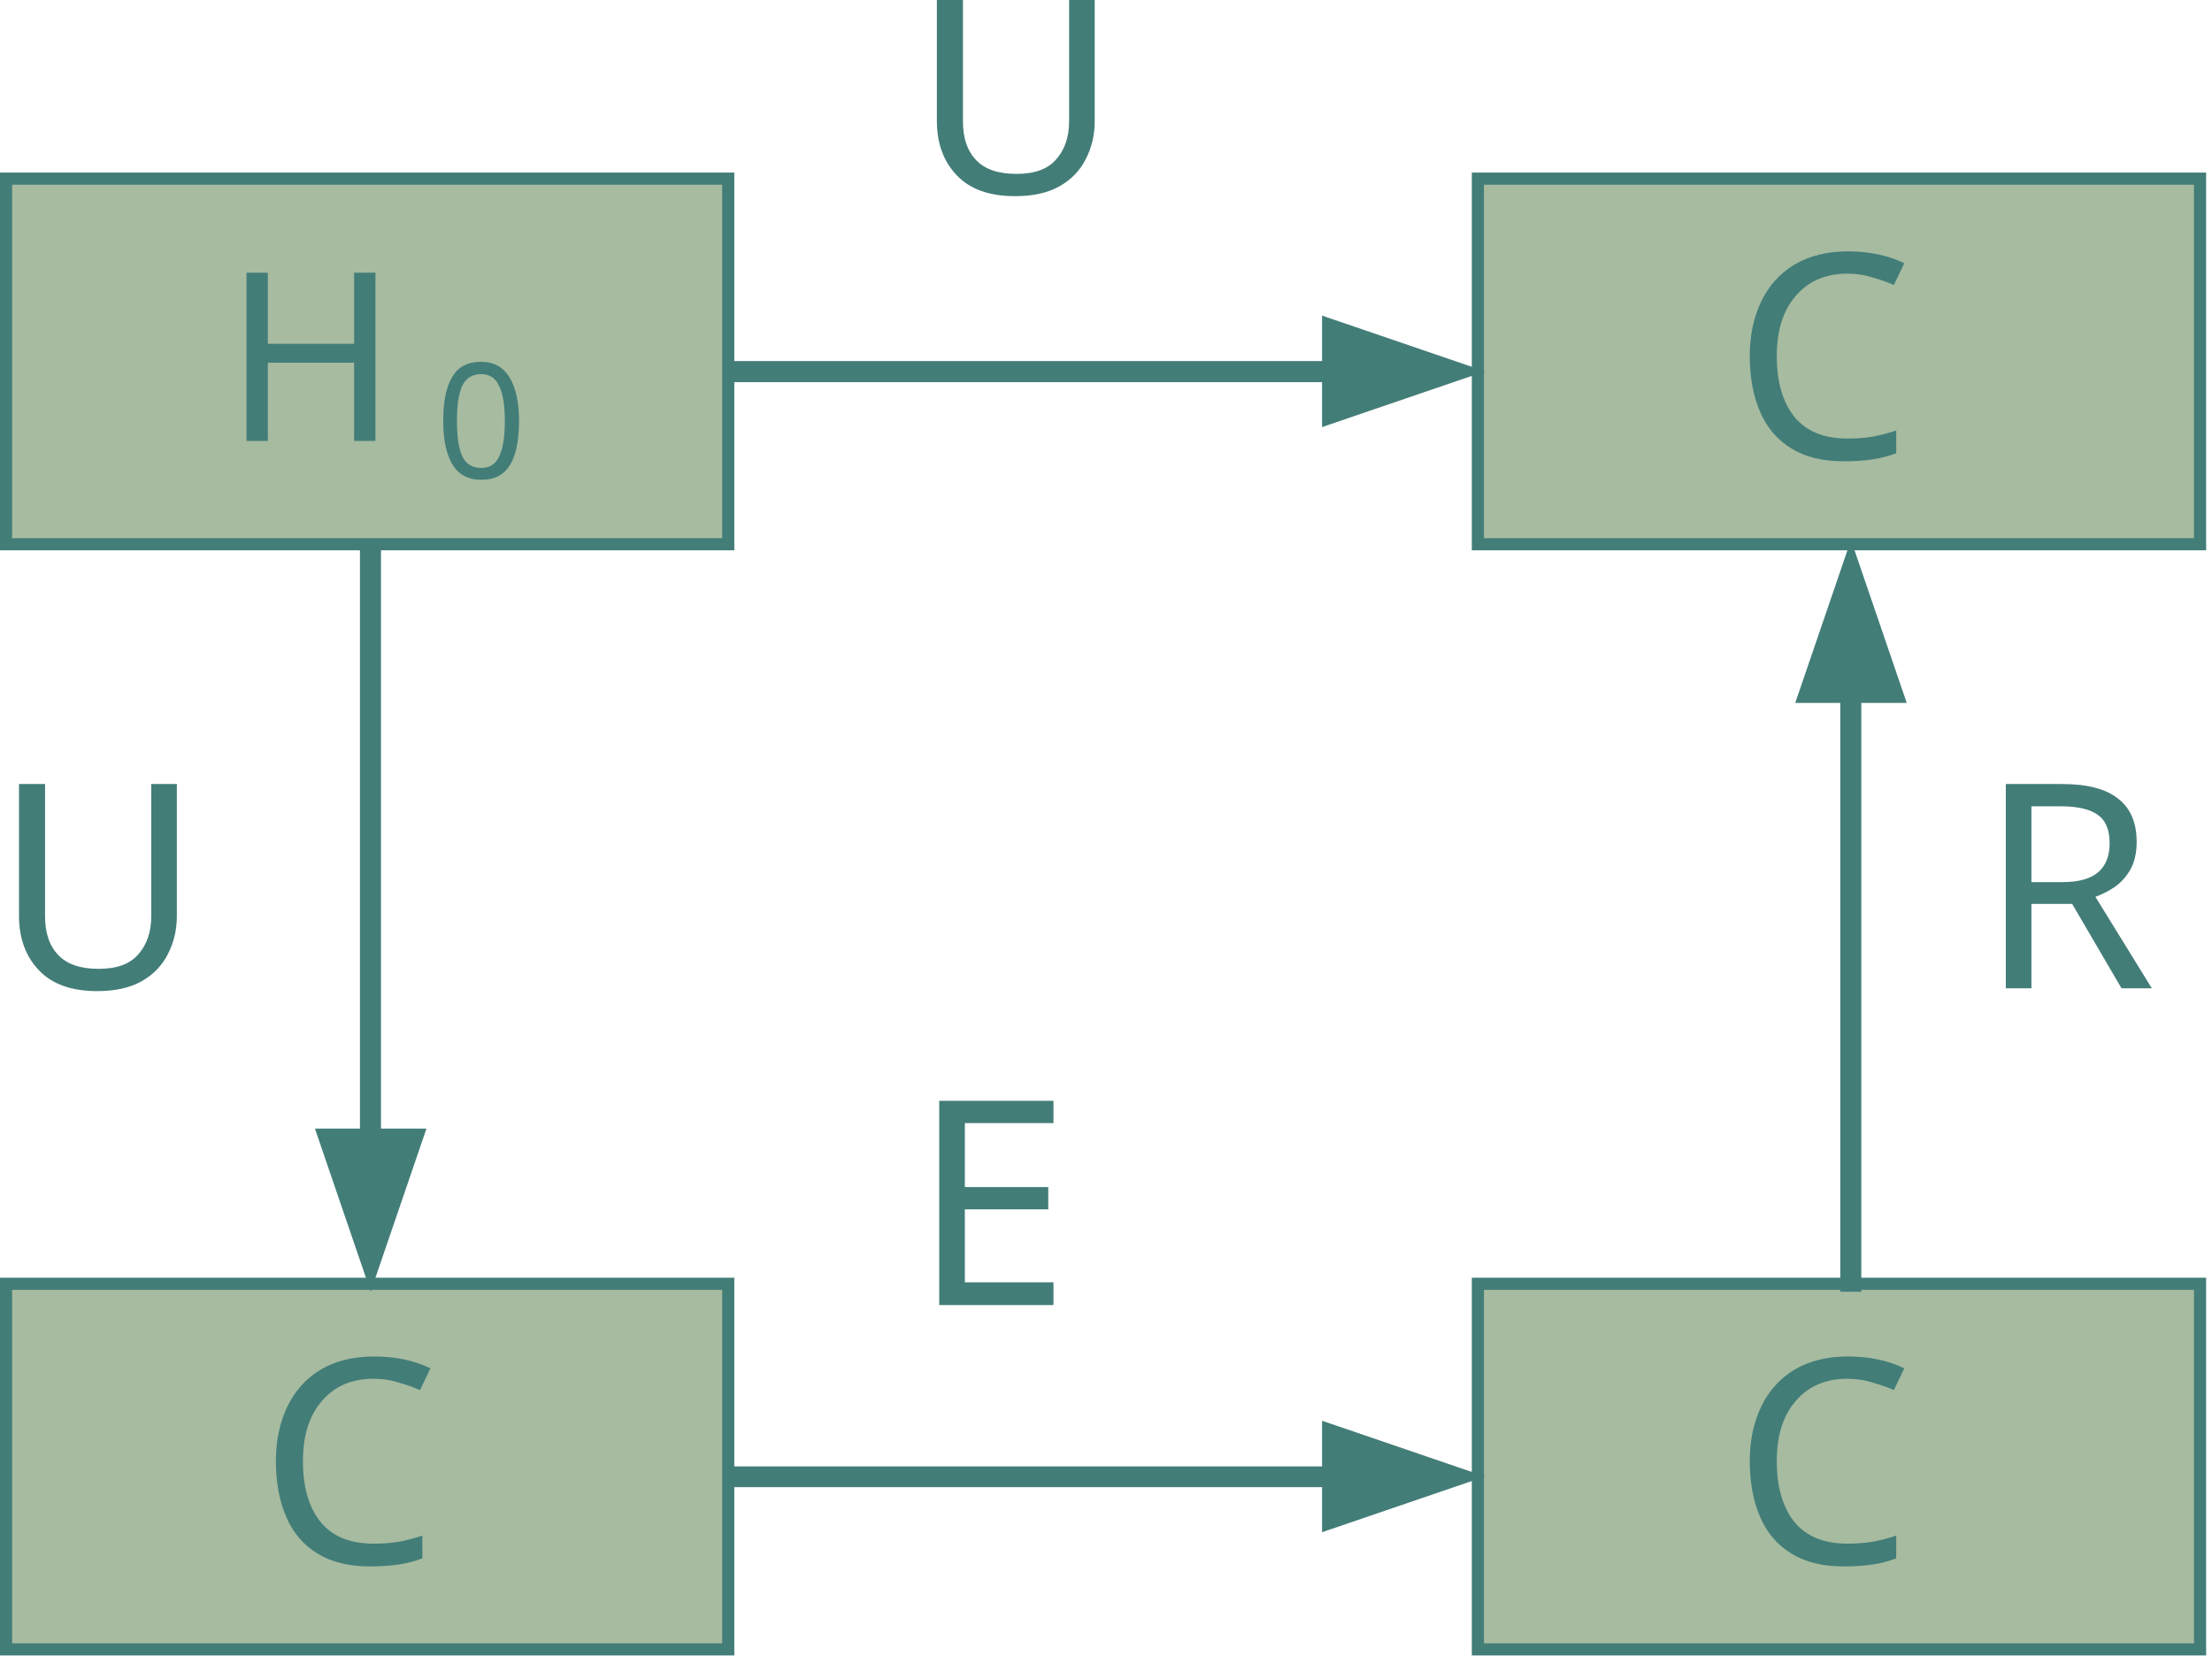
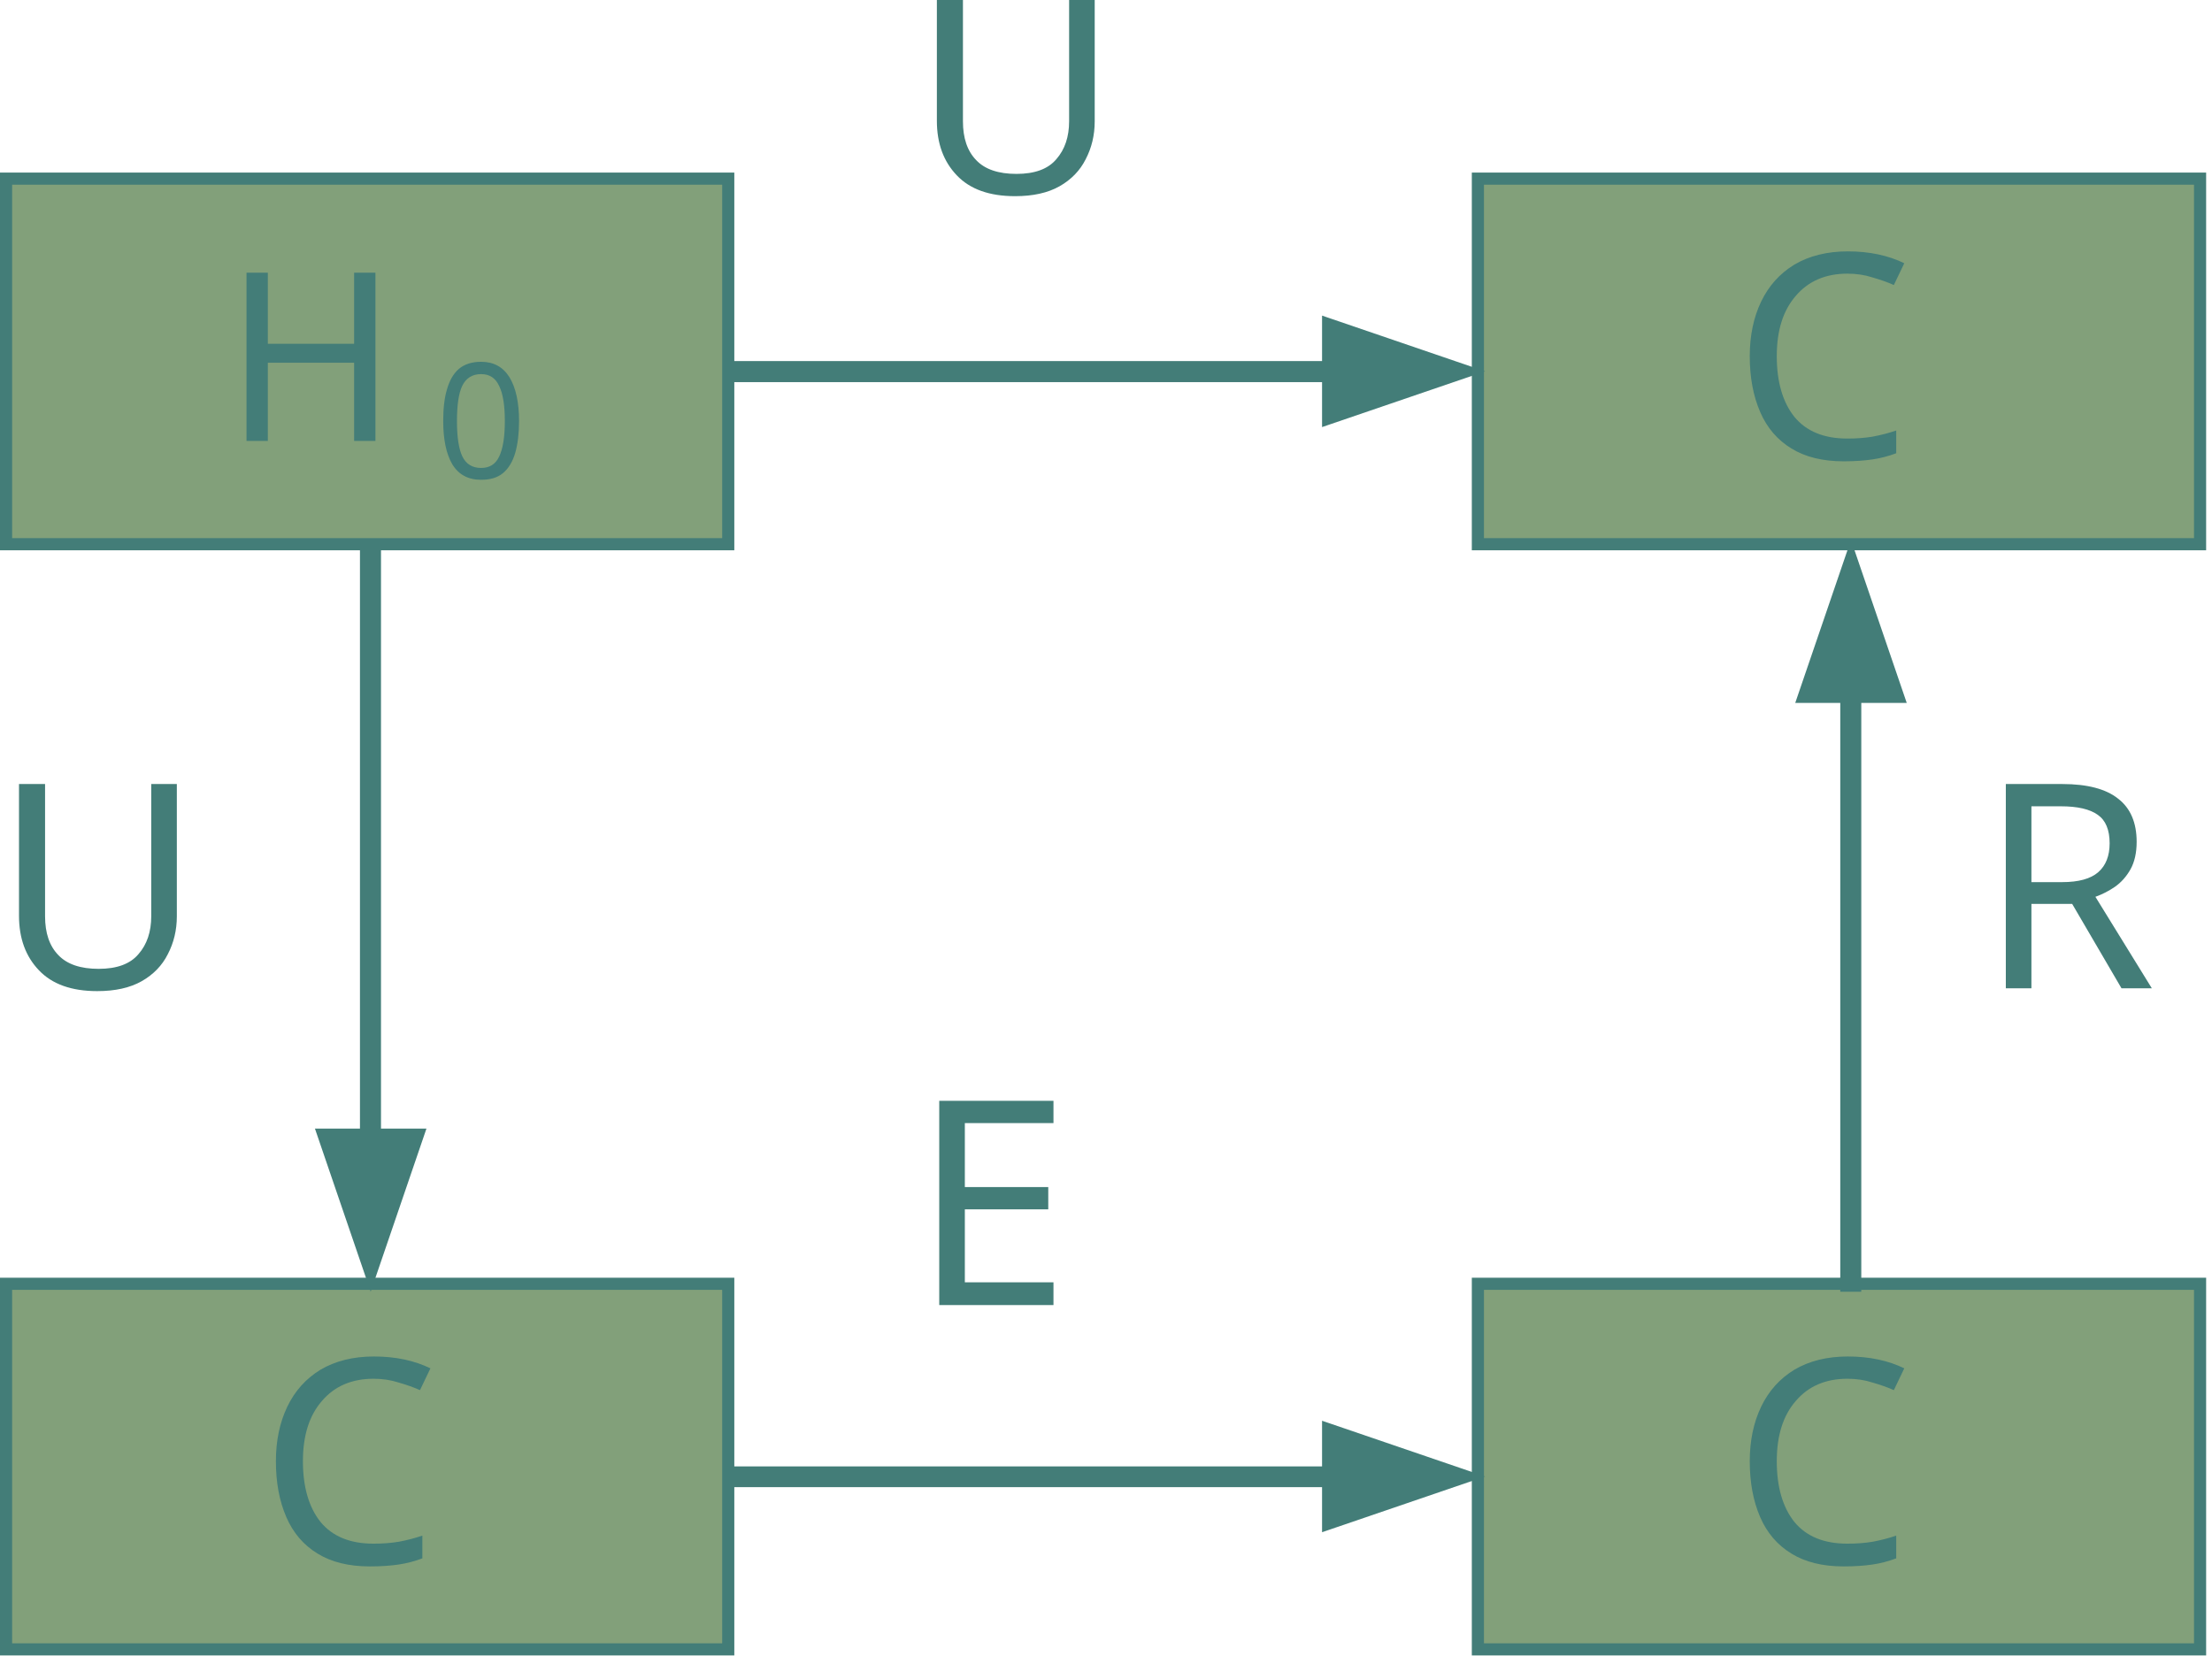
<svg xmlns="http://www.w3.org/2000/svg" id="svg5" version="1.1" viewBox="0 0 72.919 54.583" height="54.583mm" width="72.919mm">
  <defs id="defs2" />
  <g id="layer1" transform="translate(-46.22127,-61.49282)">
-     <rect style="opacity:1;fill:#a6bba0;fill-opacity:1;stroke:#437d78;stroke-width:0.4;stroke-dasharray:none;stroke-opacity:1" id="rect49362" width="23.807" height="12.054" x="46.421" y="67.383" />
-     <rect style="opacity:1;fill:#a6bba0;fill-opacity:1;stroke:#437d78;stroke-width:0.4;stroke-dasharray:none;stroke-opacity:1" id="rect49374" width="23.807" height="12.054" x="94.94" y="67.383" />
+     <rect style="opacity:1;fill:#82a07a;fill-opacity:1;stroke:#437d78;stroke-width:0.4;stroke-dasharray:none;stroke-opacity:1" id="rect49362" width="23.807" height="12.054" x="46.421" y="67.383" />
+     <rect style="opacity:1;fill:#82a07a;fill-opacity:1;stroke:#437d78;stroke-width:0.4;stroke-dasharray:none;stroke-opacity:1" id="rect49374" width="23.807" height="12.054" x="94.94" y="67.383" />
    <text xml:space="preserve" style="font-style:normal;font-variant:normal;font-weight:normal;font-stretch:normal;font-size:9.444px;line-height:1.25;font-family:'Apple Chancery';-inkscape-font-specification:'Apple Chancery';fill:#437d78;fill-opacity:1;stroke-width:0.236" x="103.324" y="76.607" id="text49380">
      <tspan id="tspan49378" style="font-style:normal;font-variant:normal;font-weight:normal;font-stretch:normal;font-family:'Apple Chancery';-inkscape-font-specification:'Apple Chancery';fill:#437d78;fill-opacity:1;stroke-width:0.236" x="103.324" y="76.607">C</tspan>
    </text>
    <text xml:space="preserve" style="font-style:normal;font-variant:normal;font-weight:normal;font-stretch:normal;font-size:7.769px;line-height:1.25;font-family:'Apple Chancery';-inkscape-font-specification:'Apple Chancery';fill:#437d78;fill-opacity:1;stroke-width:0.194" x="53.596" y="76.033" id="text49396">
      <tspan id="tspan49394" style="font-style:normal;font-variant:normal;font-weight:normal;font-stretch:normal;font-family:'Apple Chancery';-inkscape-font-specification:'Apple Chancery';fill:#437d78;fill-opacity:1;stroke-width:0.194" x="53.596" y="76.033">H<tspan style="font-style:normal;font-variant:normal;font-weight:normal;font-stretch:normal;font-size:5.05px;font-family:'CMU Serif';-inkscape-font-specification:'CMU Serif';baseline-shift:sub;fill:#437d78;fill-opacity:1;stroke-width:0.194" id="tspan49398" />
      </tspan>
    </text>
    <path style="opacity:1;fill:#437d78;fill-opacity:1;stroke:#437d78;stroke-width:0.684;stroke-dasharray:none;stroke-opacity:1" d="M 70.392,73.747 H 93.619" id="path49578" />
    <path style="opacity:1;fill:#437d78;fill-opacity:1;stroke:#437d78;stroke-width:0.7;stroke-dasharray:none;stroke-opacity:1" id="path49632" d="m 195.366,102.095 -41.193,0 20.597,-35.674 z" transform="matrix(0,0.08667255,-0.1463615,0,104.7971,58.58903)" />
    <text xml:space="preserve" style="font-style:normal;font-variant:normal;font-weight:normal;font-stretch:normal;font-size:9.444px;line-height:1.25;font-family:'Apple Chancery';-inkscape-font-specification:'Apple Chancery';fill:#437d78;fill-opacity:1;stroke-width:0.236" x="76.261" y="67.87" id="text49649">
      <tspan id="tspan49647" style="font-style:normal;font-variant:normal;font-weight:normal;font-stretch:normal;font-family:'Apple Chancery';-inkscape-font-specification:'Apple Chancery';fill:#437d78;fill-opacity:1;stroke-width:0.236" x="76.261" y="67.87">U</tspan>
    </text>
-     <rect style="opacity:1;fill:#a6bba0;fill-opacity:1;stroke:#437d78;stroke-width:0.4;stroke-dasharray:none;stroke-opacity:1" id="rect50400" width="23.807" height="12.054" x="46.421" y="103.822" />
-     <rect style="opacity:1;fill:#a6bba0;fill-opacity:1;stroke:#437d78;stroke-width:0.4;stroke-dasharray:none;stroke-opacity:1" id="rect50402" width="23.807" height="12.054" x="94.94" y="103.822" />
+     <rect style="opacity:1;fill:#82a07a;fill-opacity:1;stroke:#437d78;stroke-width:0.4;stroke-dasharray:none;stroke-opacity:1" id="rect50400" width="23.807" height="12.054" x="46.421" y="103.822" />
+     <rect style="opacity:1;fill:#82a07a;fill-opacity:1;stroke:#437d78;stroke-width:0.4;stroke-dasharray:none;stroke-opacity:1" id="rect50402" width="23.807" height="12.054" x="94.94" y="103.822" />
    <text xml:space="preserve" style="font-style:normal;font-variant:normal;font-weight:normal;font-stretch:normal;font-size:9.444px;line-height:1.25;font-family:'Apple Chancery';-inkscape-font-specification:'Apple Chancery';fill:#437d78;fill-opacity:1;stroke-width:0.236" x="103.324" y="113.046" id="text50406">
      <tspan id="tspan50404" style="font-style:normal;font-variant:normal;font-weight:normal;font-stretch:normal;font-family:'Apple Chancery';-inkscape-font-specification:'Apple Chancery';fill:#437d78;fill-opacity:1;stroke-width:0.236" x="103.324" y="113.046">C</tspan>
    </text>
    <path style="opacity:1;fill:#437d78;fill-opacity:1;stroke:#437d78;stroke-width:0.684;stroke-dasharray:none;stroke-opacity:1" d="M 70.392,110.185 H 93.619" id="path50414" />
    <path style="opacity:1;fill:#437d78;fill-opacity:1;stroke:#437d78;stroke-width:0.7;stroke-dasharray:none;stroke-opacity:1" id="path50416" d="m 195.366,102.095 -41.193,0 20.597,-35.674 z" transform="matrix(0,0.08667255,-0.1463615,0,104.7971,95.02779)" />
    <text xml:space="preserve" style="font-style:normal;font-variant:normal;font-weight:normal;font-stretch:normal;font-size:9.444px;line-height:1.25;font-family:'Apple Chancery';-inkscape-font-specification:'Apple Chancery';fill:#437d78;fill-opacity:1;stroke-width:0.236" x="76.261" y="104.522" id="text50420">
      <tspan id="tspan50418" style="font-style:normal;font-variant:normal;font-weight:normal;font-stretch:normal;font-family:'Apple Chancery';-inkscape-font-specification:'Apple Chancery';fill:#437d78;fill-opacity:1;stroke-width:0.236" x="76.261" y="104.522">E</tspan>
    </text>
    <path style="opacity:1;fill:#437d78;fill-opacity:1;stroke:#437d78;stroke-width:0.684;stroke-dasharray:none;stroke-opacity:1" d="M 70.392,73.747 H 93.619" id="path50422" />
    <g id="g50436" transform="rotate(90,64.94066,73.84326)">
      <path style="opacity:1;fill:#437d78;fill-opacity:1;stroke:#437d78;stroke-width:0.684;stroke-dasharray:none;stroke-opacity:1" d="M 70.392,80.352 H 93.619" id="path50427" />
      <path style="opacity:1;fill:#437d78;fill-opacity:1;stroke:#437d78;stroke-width:0.7;stroke-dasharray:none;stroke-opacity:1" id="path50429" d="m 195.366,102.095 -41.193,0 20.597,-35.674 z" transform="matrix(0,0.08667255,-0.1463615,0,104.7971,65.19488)" />
      <path style="opacity:1;fill:#437d78;fill-opacity:1;stroke:#437d78;stroke-width:0.684;stroke-dasharray:none;stroke-opacity:1" d="M 70.392,80.352 H 93.619" id="path50431" />
    </g>
    <g id="g50444" transform="matrix(0,-1,-1,0,187.582,174.4728)">
      <path style="opacity:1;fill:#437d78;fill-opacity:1;stroke:#437d78;stroke-width:0.684;stroke-dasharray:none;stroke-opacity:1" d="M 70.392,80.352 H 93.619" id="path50438" />
      <path style="opacity:1;fill:#437d78;fill-opacity:1;stroke:#437d78;stroke-width:0.7;stroke-dasharray:none;stroke-opacity:1" id="path50440" d="m 195.366,102.095 -41.193,0 20.597,-35.674 z" transform="matrix(0,0.08667255,-0.1463615,0,104.7971,65.19488)" />
      <path style="opacity:1;fill:#437d78;fill-opacity:1;stroke:#437d78;stroke-width:0.684;stroke-dasharray:none;stroke-opacity:1" d="M 70.392,80.352 H 93.619" id="path50442" />
    </g>
    <text xml:space="preserve" style="font-style:normal;font-variant:normal;font-weight:normal;font-stretch:normal;font-size:9.444px;line-height:1.25;font-family:'Apple Chancery';-inkscape-font-specification:'Apple Chancery';fill:#437d78;fill-opacity:1;stroke-width:0.236" x="54.739" y="113.046" id="text50483">
      <tspan id="tspan50481" style="font-style:normal;font-variant:normal;font-weight:normal;font-stretch:normal;font-family:'Apple Chancery';-inkscape-font-specification:'Apple Chancery';fill:#437d78;fill-opacity:1;stroke-width:0.236" x="54.739" y="113.046">C</tspan>
    </text>
    <text xml:space="preserve" style="font-style:normal;font-variant:normal;font-weight:normal;font-stretch:normal;font-size:9.444px;line-height:1.25;font-family:'Apple Chancery';-inkscape-font-specification:'Apple Chancery';fill:#437d78;fill-opacity:1;stroke-width:0.236" x="46.002" y="94.08" id="text50521">
      <tspan id="tspan50519" style="font-style:normal;font-variant:normal;font-weight:normal;font-stretch:normal;font-family:'Apple Chancery';-inkscape-font-specification:'Apple Chancery';fill:#437d78;fill-opacity:1;stroke-width:0.236" x="46.002" y="94.08">U</tspan>
    </text>
    <text xml:space="preserve" style="font-style:normal;font-variant:normal;font-weight:normal;font-stretch:normal;font-size:9.444px;line-height:1.25;font-family:'Apple Chancery';-inkscape-font-specification:'Apple Chancery';fill:#437d78;fill-opacity:1;stroke-width:0.236" x="111.421" y="94.08" id="text50525">
      <tspan id="tspan50523" style="font-style:normal;font-variant:normal;font-weight:normal;font-stretch:normal;font-family:'Apple Chancery';-inkscape-font-specification:'Apple Chancery';fill:#437d78;fill-opacity:1;stroke-width:0.236" x="111.421" y="94.08">R</tspan>
    </text>
    <text xml:space="preserve" style="font-style:normal;font-variant:normal;font-weight:normal;font-stretch:normal;font-size:5.302px;line-height:1.25;font-family:'Apple Chancery';-inkscape-font-specification:'Apple Chancery';fill:#437d78;fill-opacity:1;stroke-width:0.133" x="60.565" y="77.266" id="text52059">
      <tspan id="tspan52057" style="font-style:normal;font-variant:normal;font-weight:normal;font-stretch:normal;font-family:'CMU Serif';-inkscape-font-specification:'CMU Serif';fill:#437d78;fill-opacity:1;stroke-width:0.133" x="60.565" y="77.266">0</tspan>
    </text>
  </g>
</svg>
